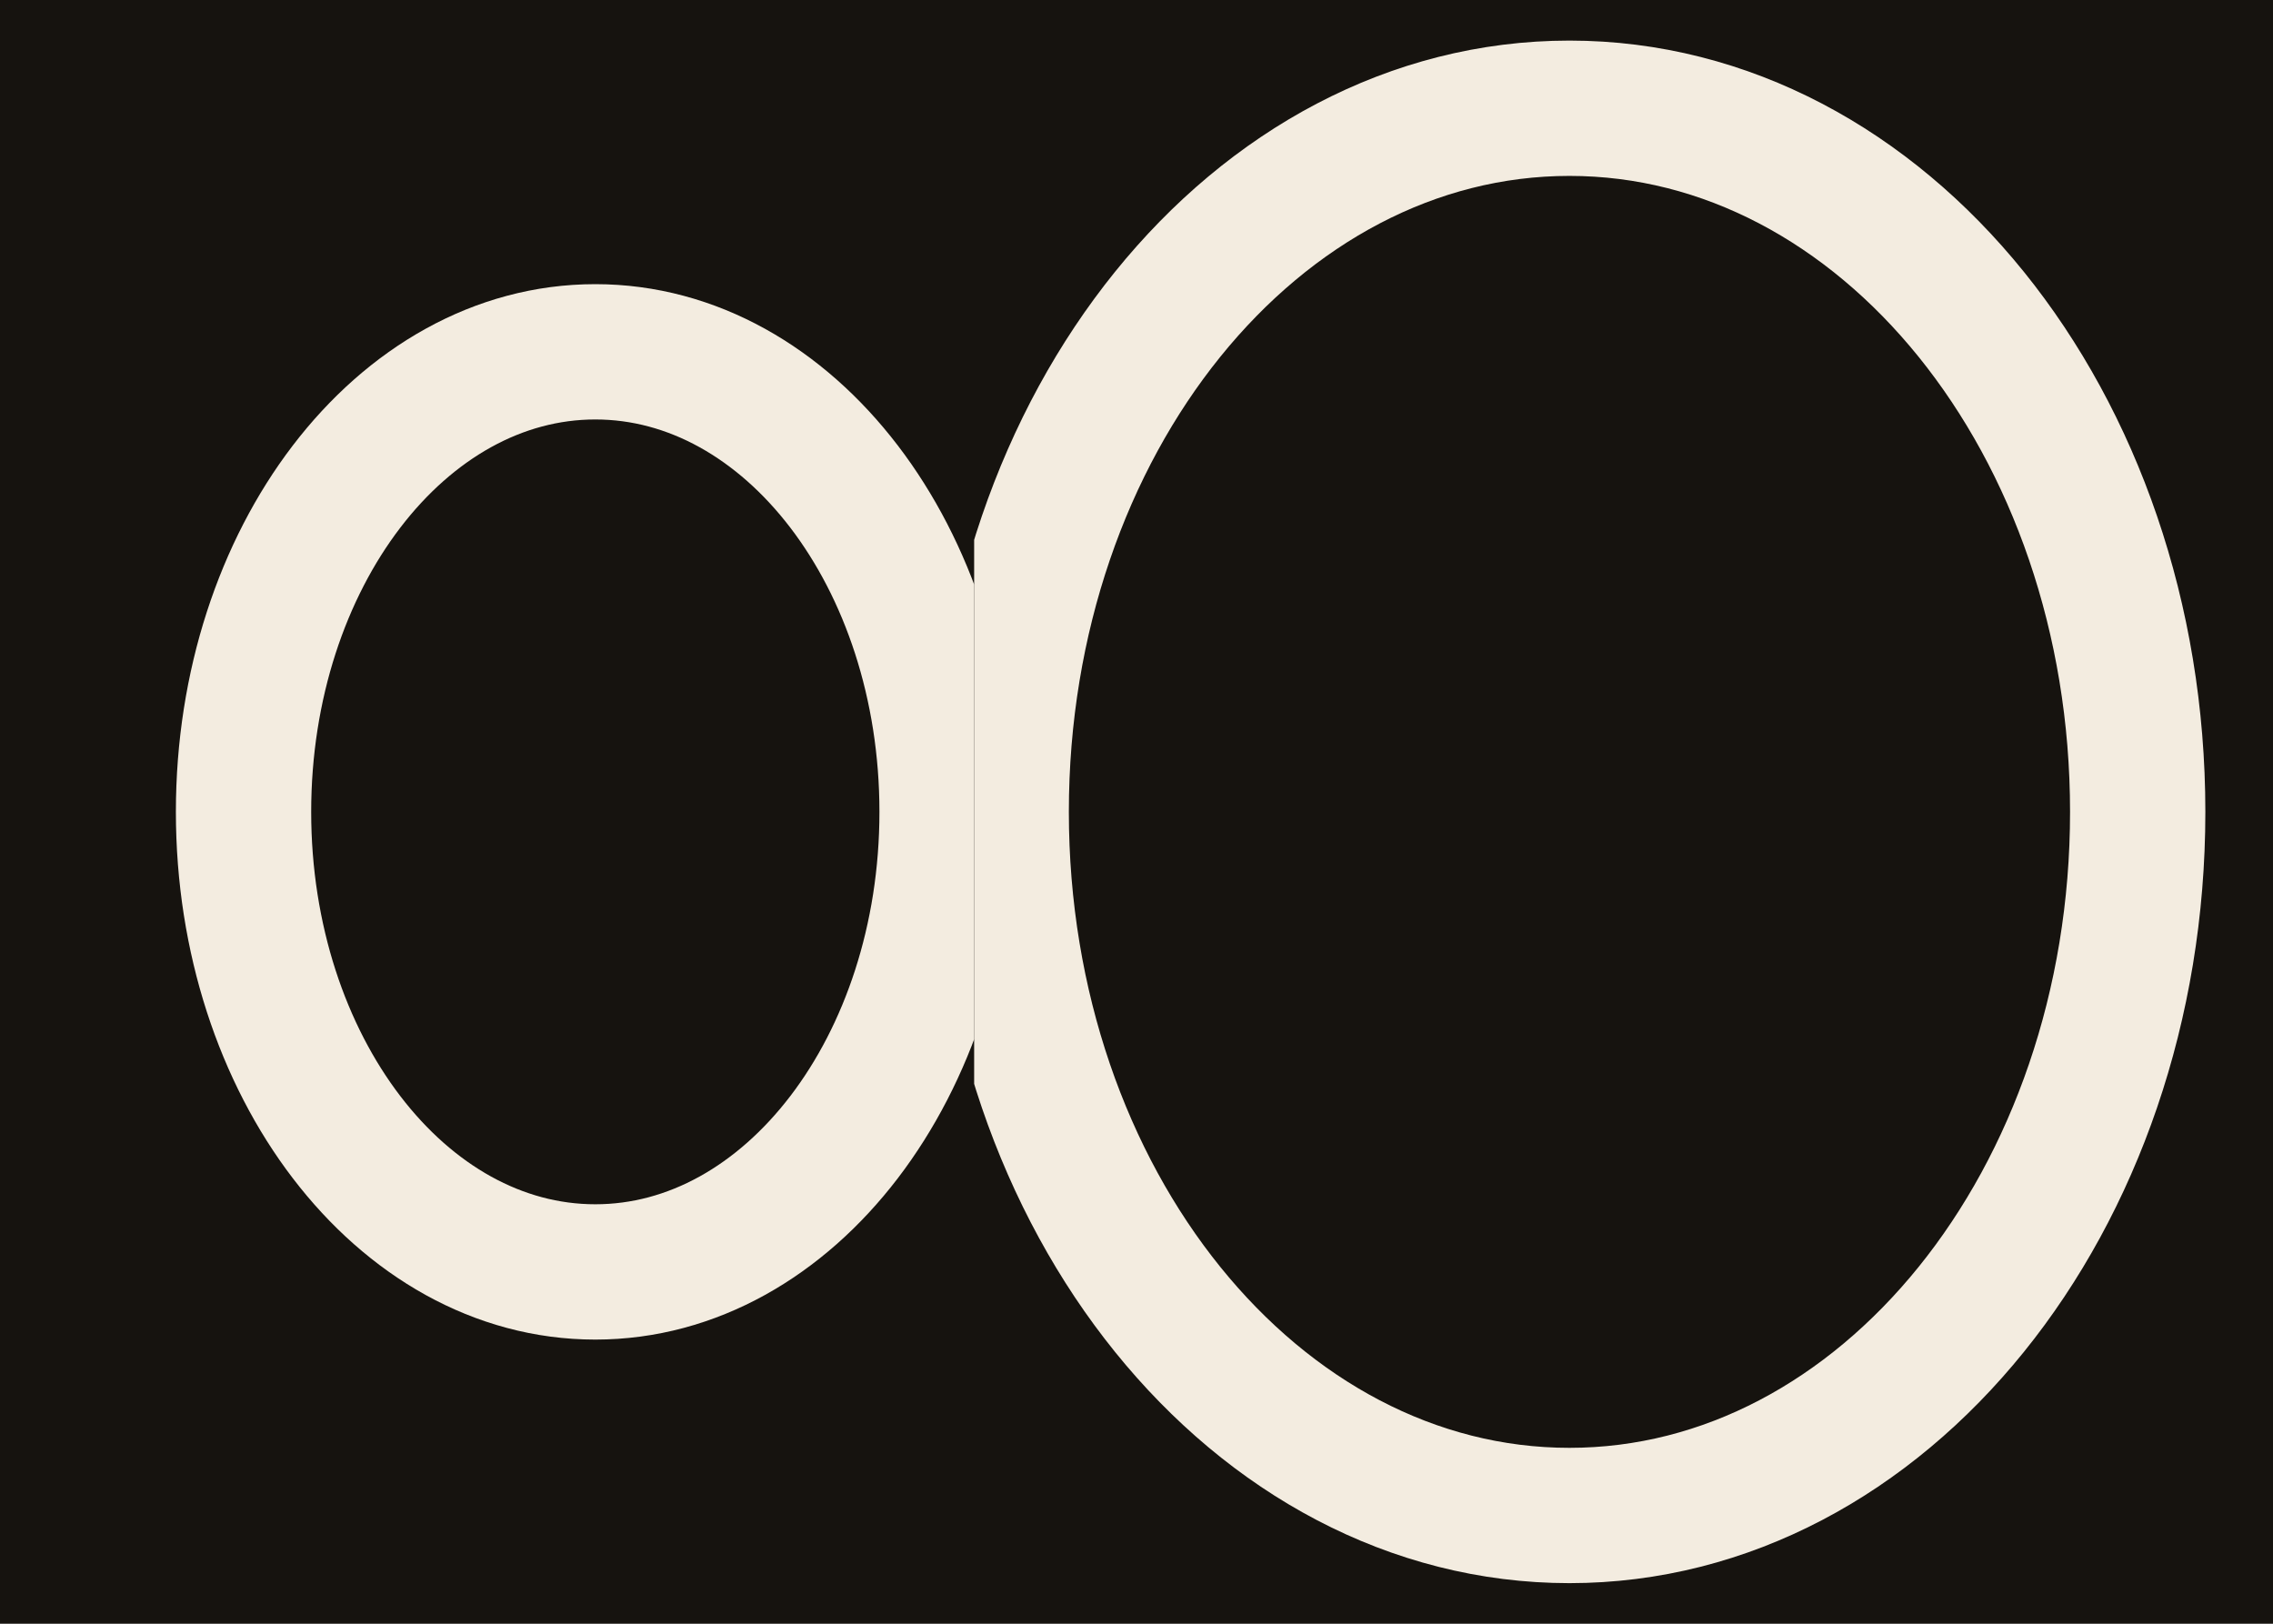
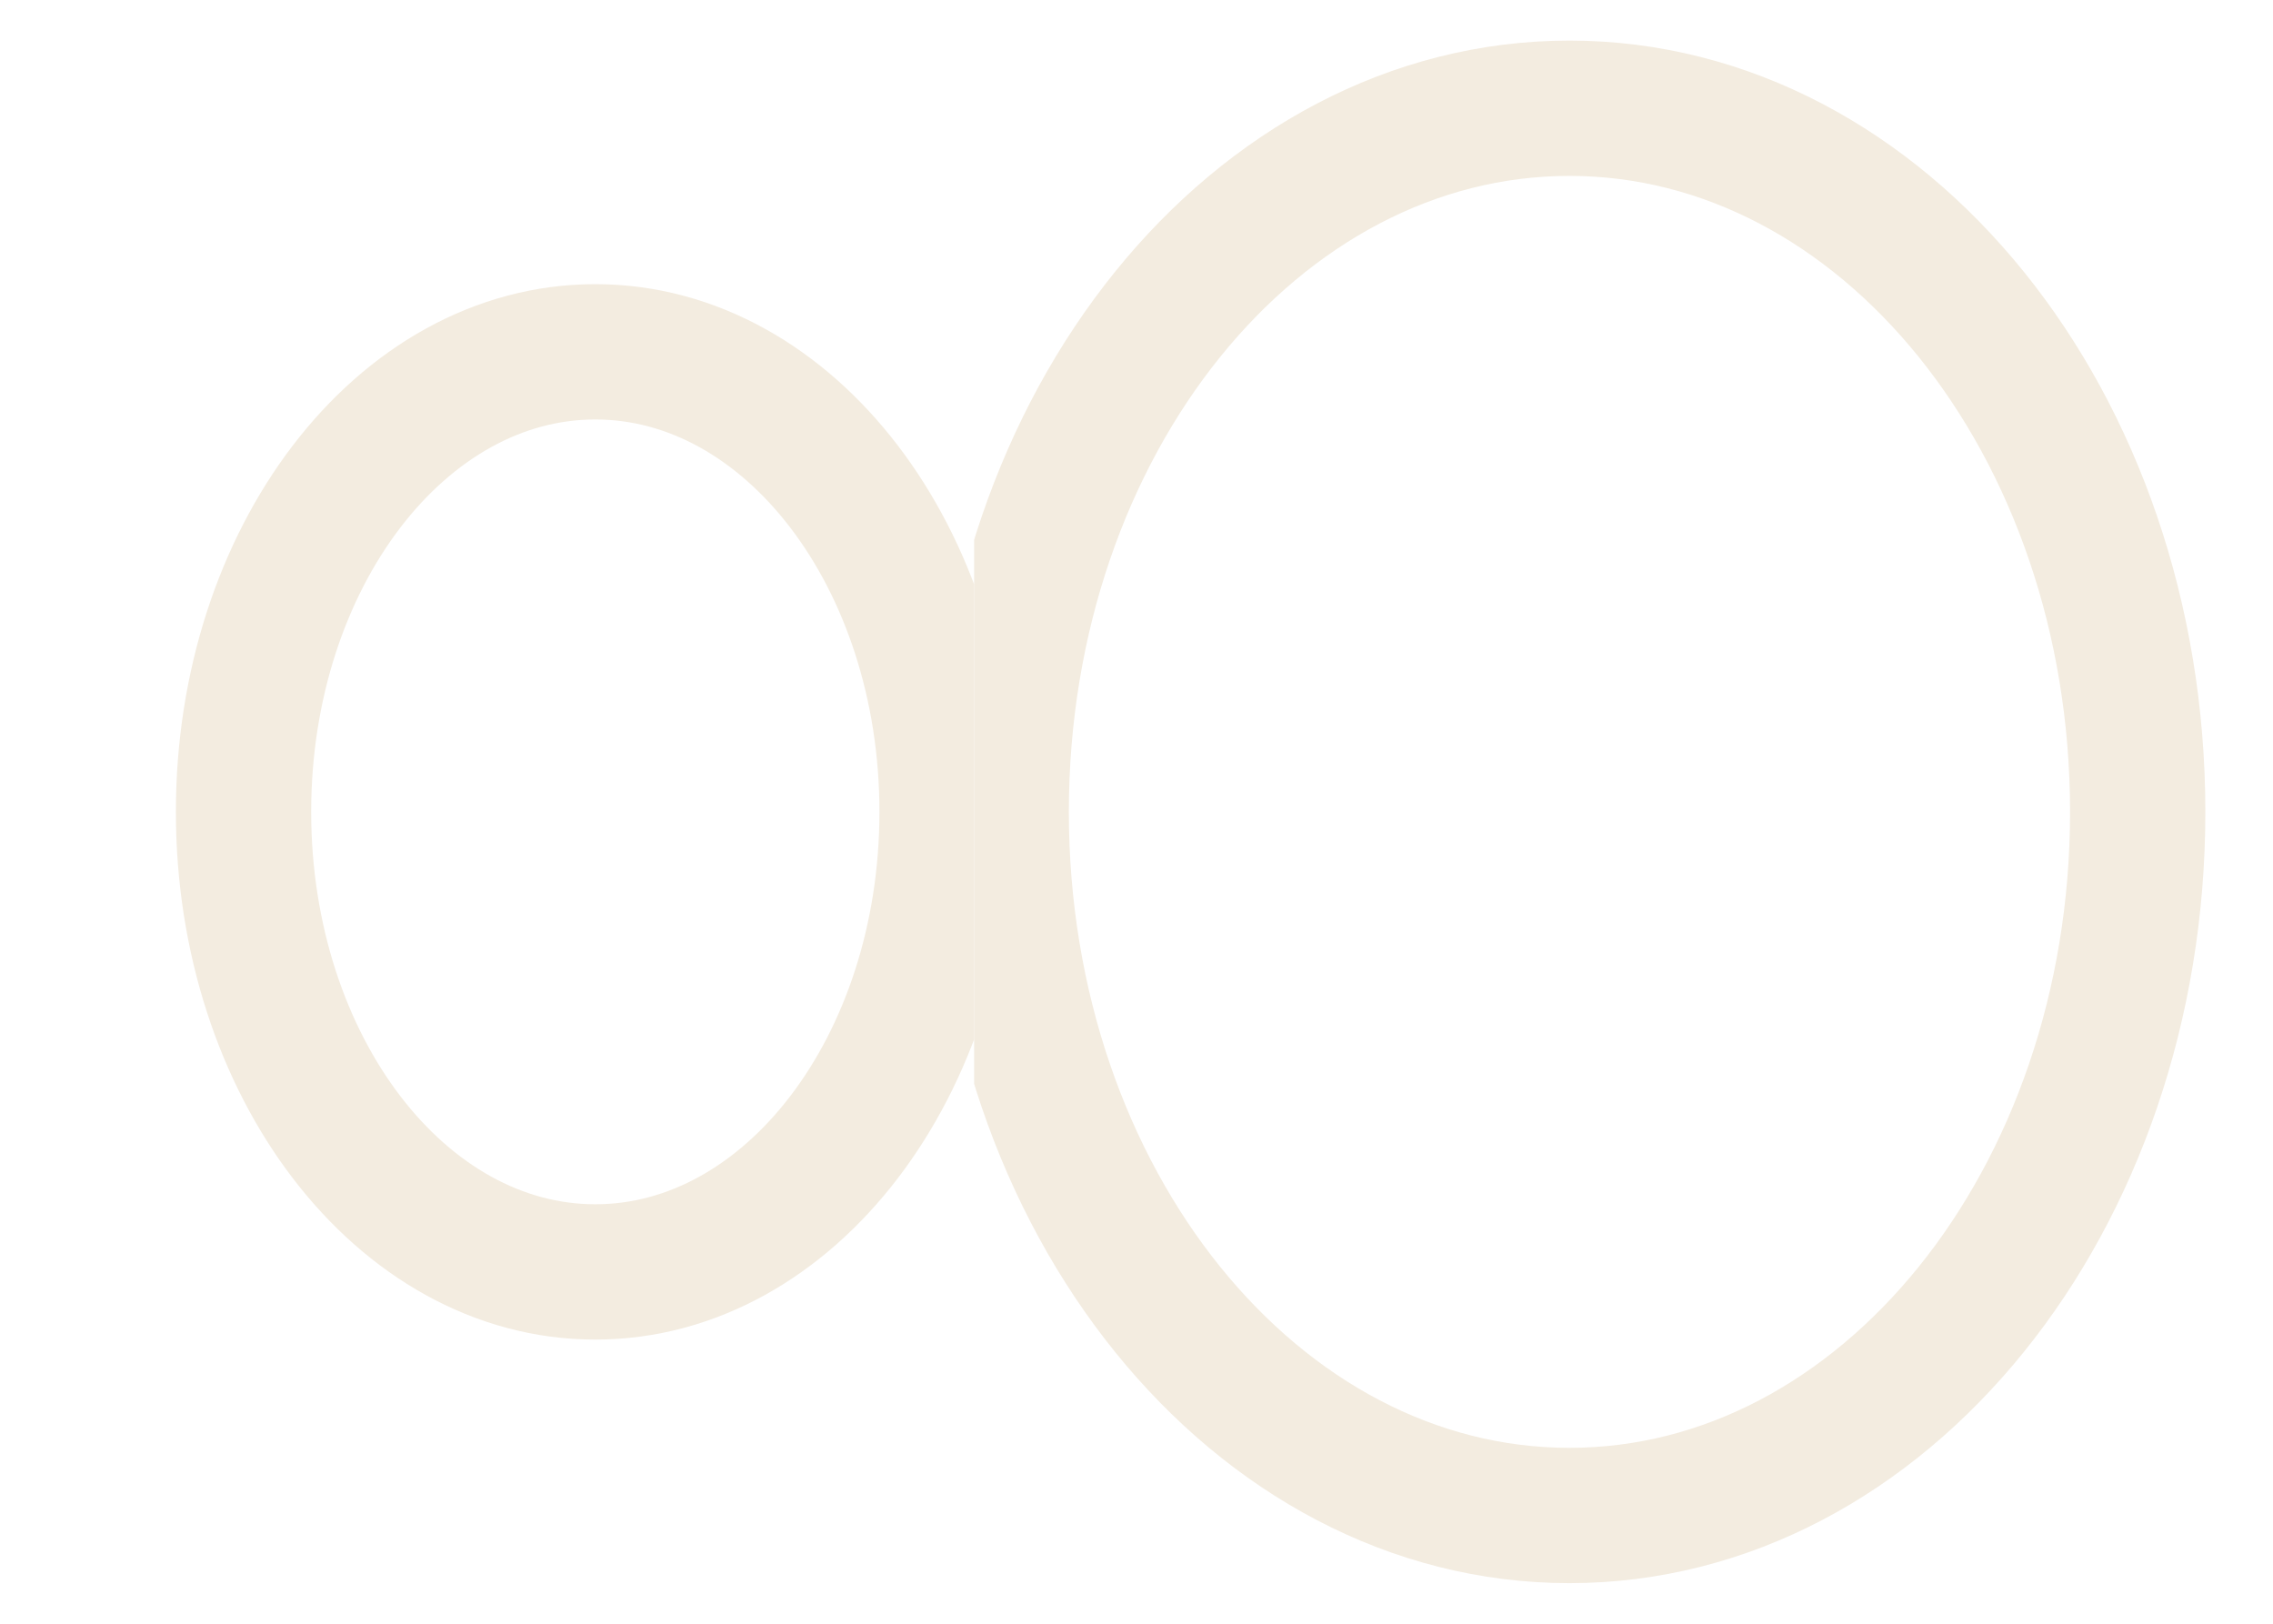
<svg xmlns="http://www.w3.org/2000/svg" viewBox="0 0 84 60" width="84" height="60" role="img" aria-label="Outgrow Okay monogram">
-   <rect width="84" height="60" fill="#16130F" />
  <defs>
    <clipPath id="mono-on-ink-cl">
      <rect x="-5" y="-5" width="41" height="70" />
    </clipPath>
    <clipPath id="mono-on-ink-cr">
      <rect x="36" y="-5" width="55" height="70" />
    </clipPath>
  </defs>
  <ellipse cx="22" cy="30" rx="13" ry="17" fill="none" stroke="#F3ECE0" stroke-width="5" clip-path="url(#mono-on-ink-cl)" />
  <ellipse cx="58" cy="30" rx="21" ry="26" fill="none" stroke="#F3ECE0" stroke-width="5" clip-path="url(#mono-on-ink-cr)" />
</svg>
